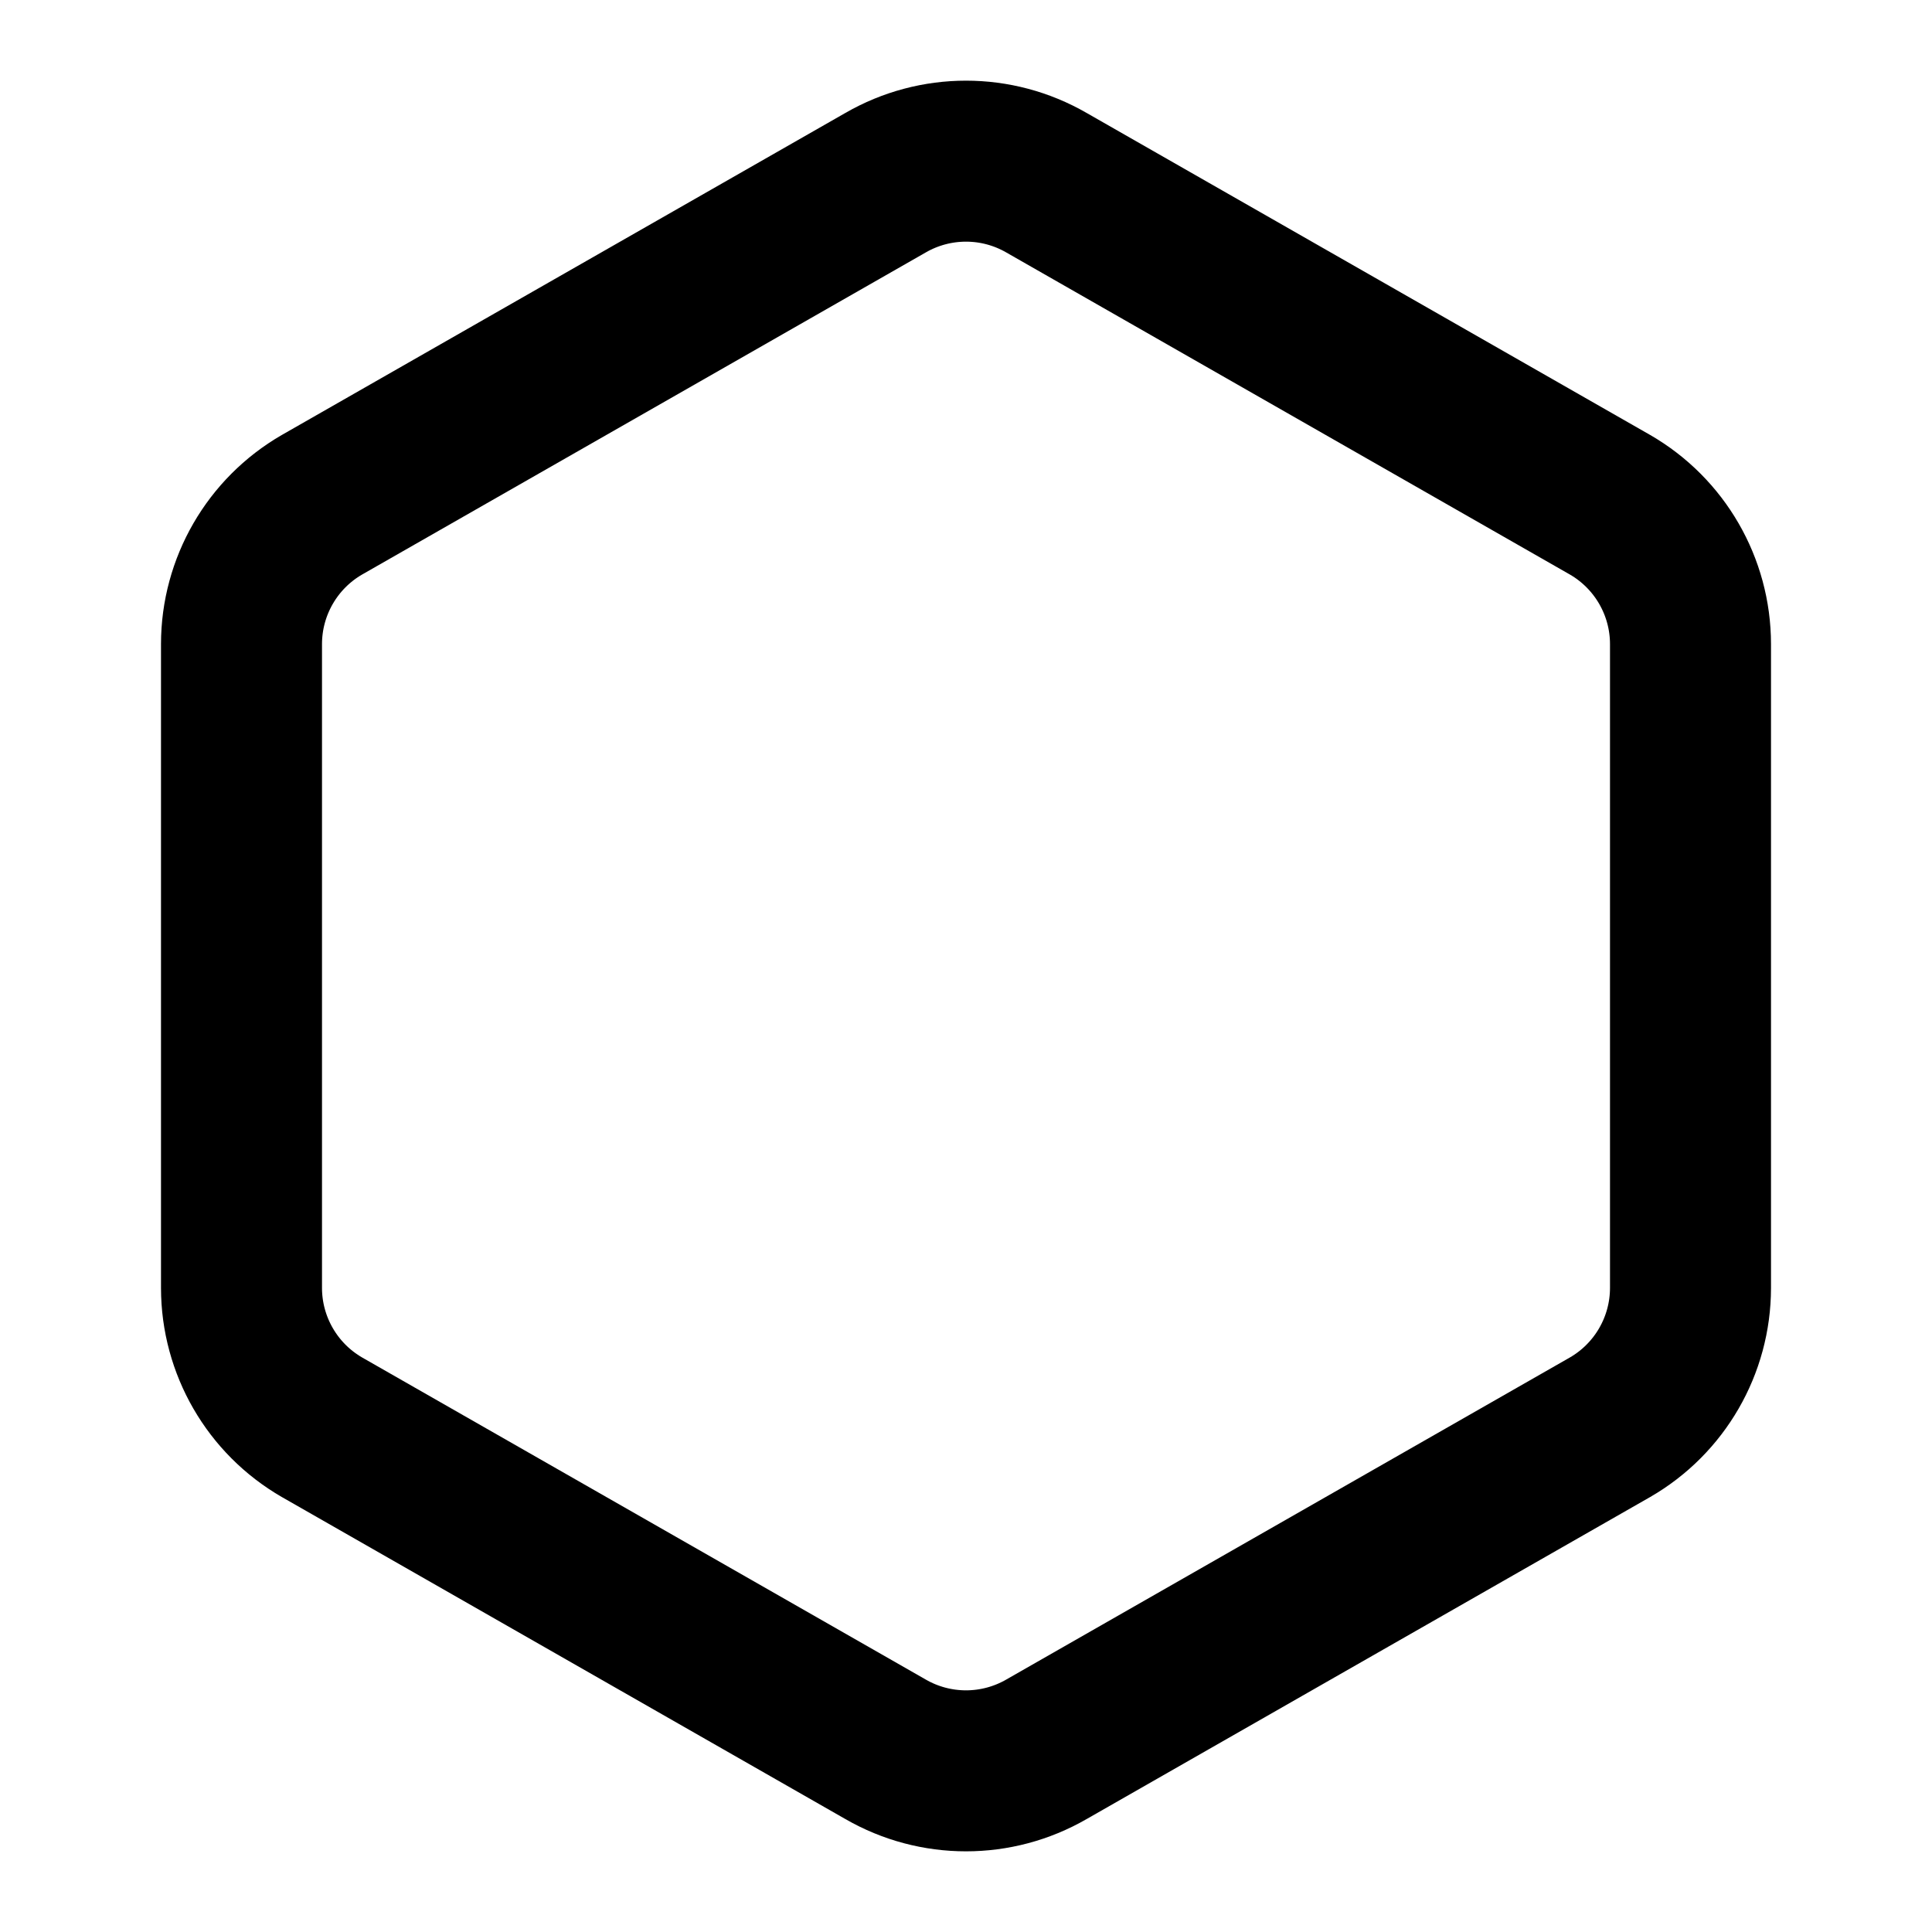
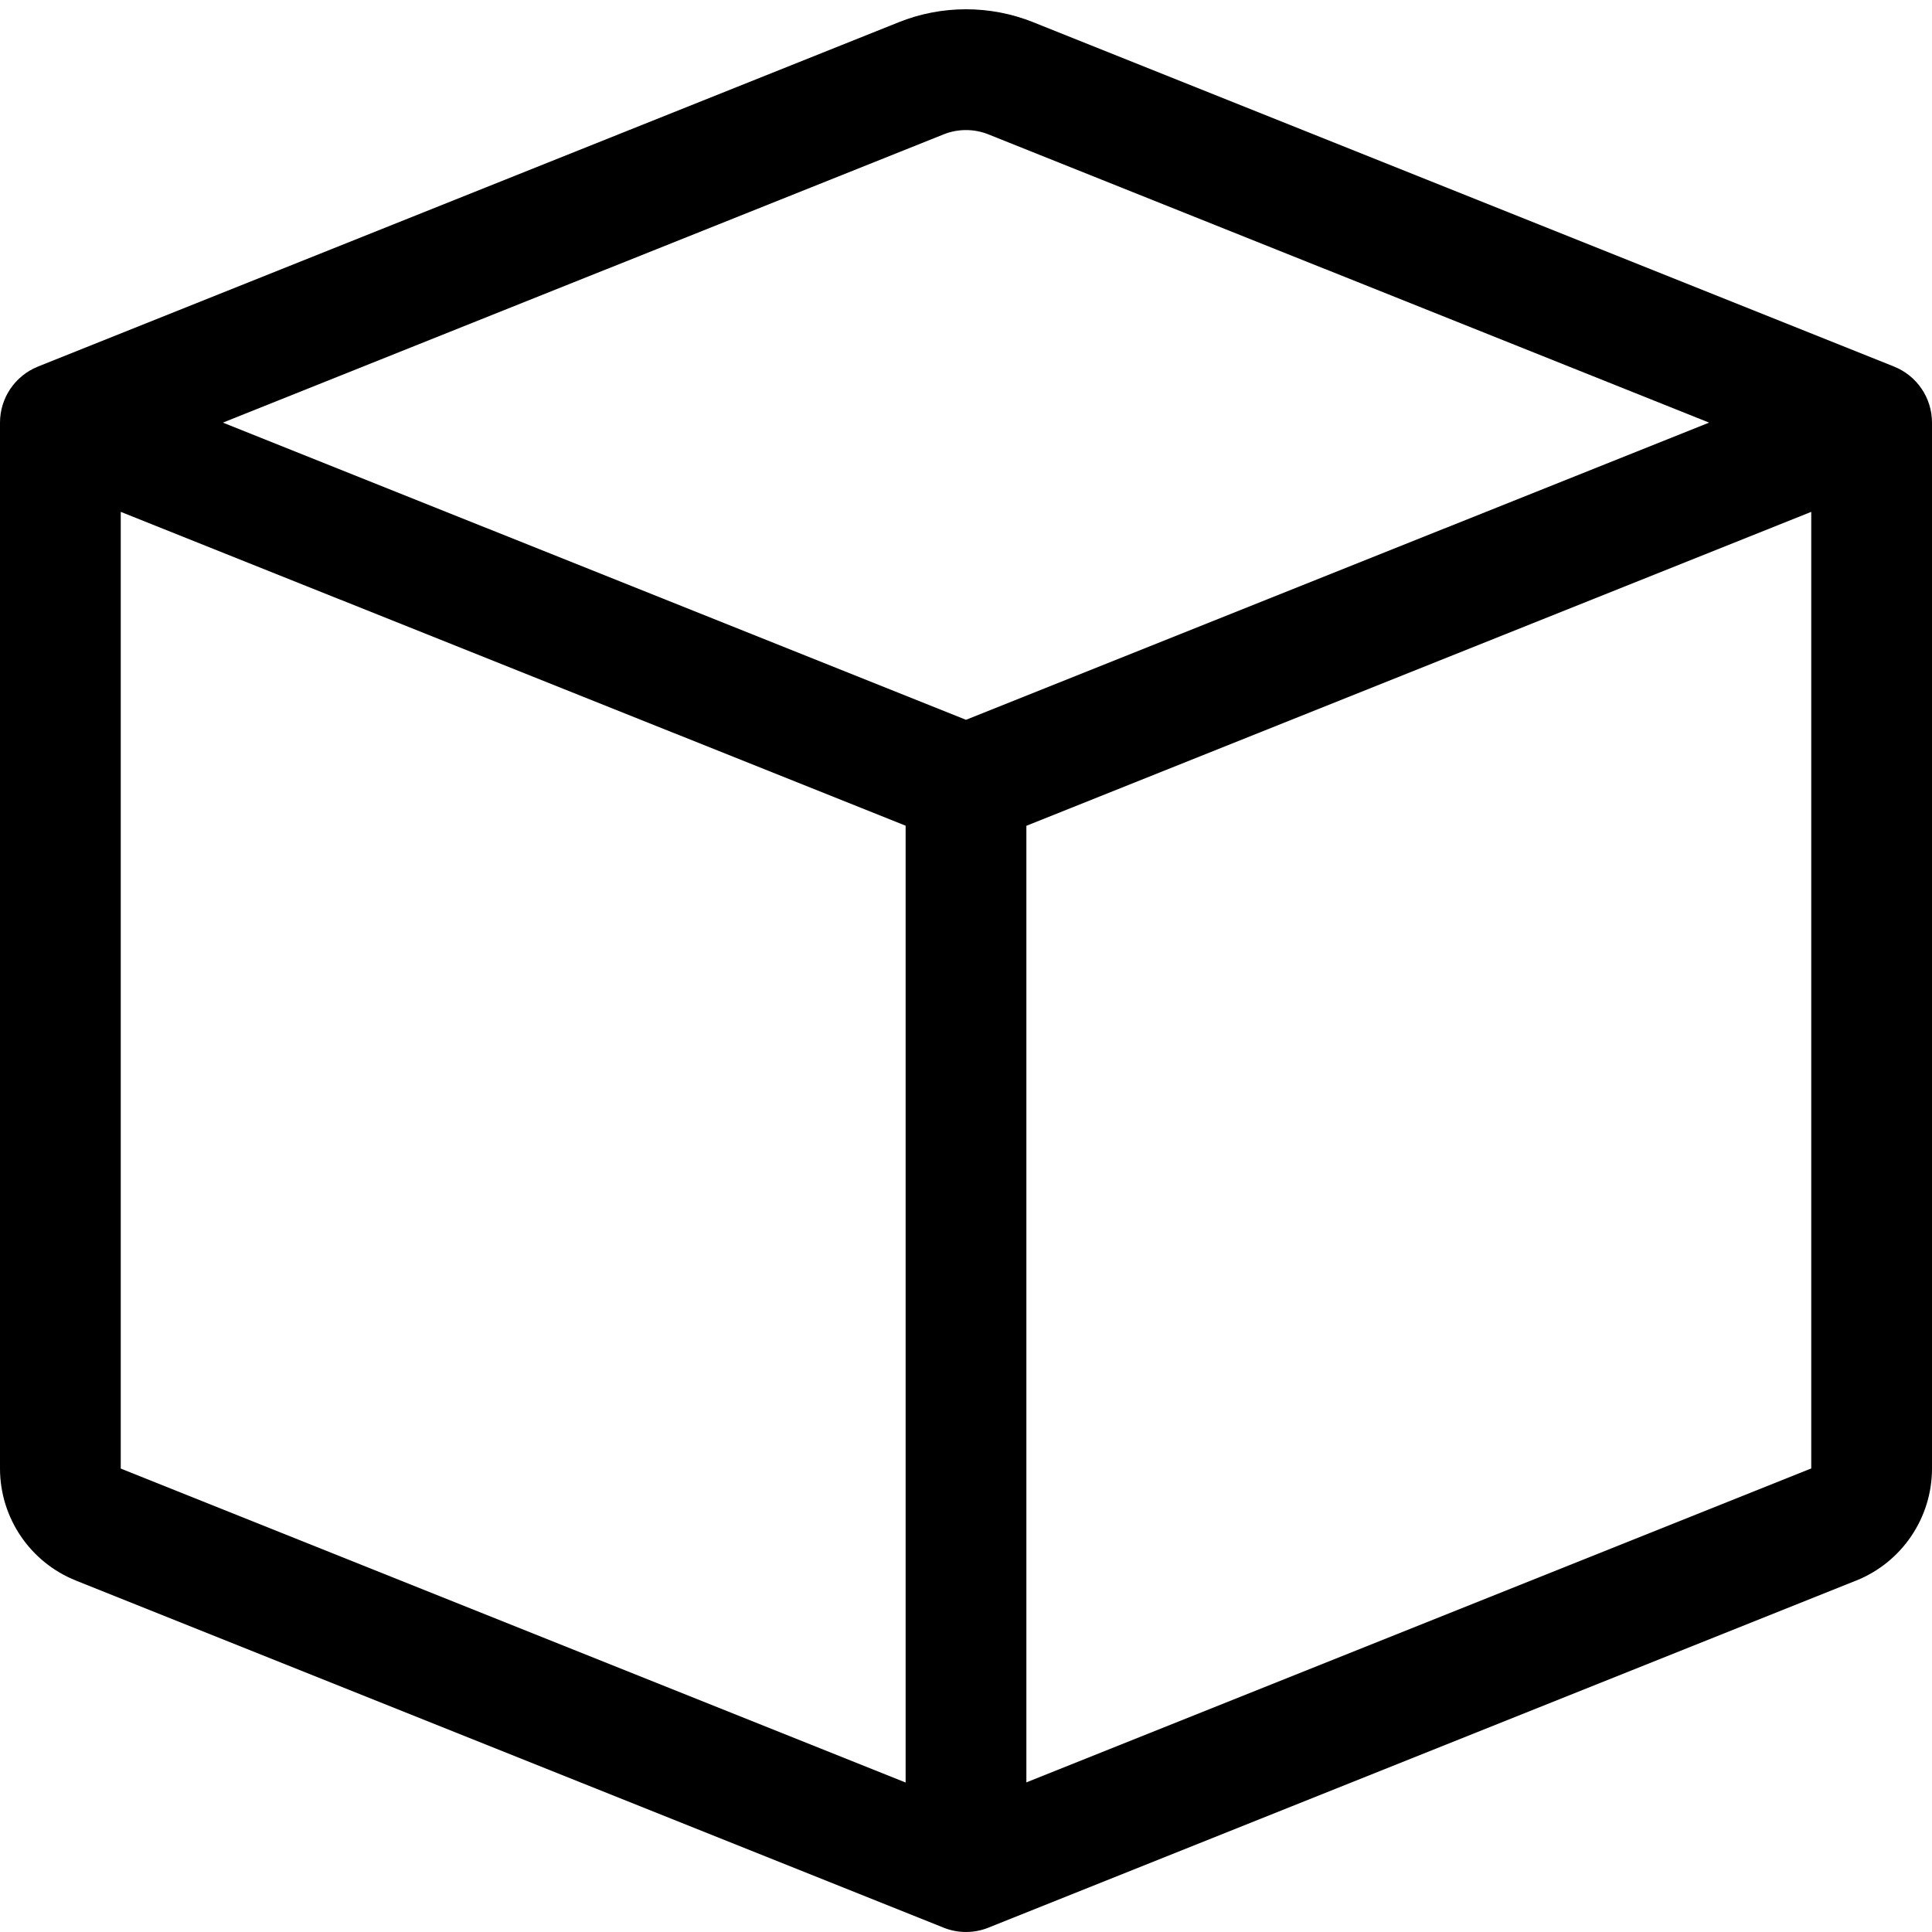
- <svg xmlns="http://www.w3.org/2000/svg" viewBox="0 0 24 24" fill="none" stroke="currentColor" stroke-width="2" stroke-linecap="round" stroke-linejoin="round">
-   <path d="M21 16V8a2 2 0 0 0-1-1.73l-7-4a2 2 0 0 0-2 0l-7 4A2 2 0 0 0 3 8v8a2 2 0 0 0 1 1.73l7 4a2 2 0 0 0 2 0l7-4A2 2 0 0 0 21 16z" />
+ <svg xmlns="http://www.w3.org/2000/svg" width="16" height="16" fill="currentColor" class="bi bi-box" viewBox="0 0 16 16">
+   <path d="M8.186 1.113a.5.5 0 0 0-.372 0L1.846 3.5 8 5.961 14.154 3.5zM15 4.239l-6.5 2.6v7.922l6.5-2.6V4.24zM7.5 14.762V6.838L1 4.239v7.923zM7.443.184a1.5 1.5 0 0 1 1.114 0l7.129 2.852A.5.5 0 0 1 16 3.5v8.662a1 1 0 0 1-.629.928l-7.185 2.874a.5.5 0 0 1-.372 0L.63 13.09a1 1 0 0 1-.63-.928V3.5a.5.5 0 0 1 .314-.464z" />
</svg>
